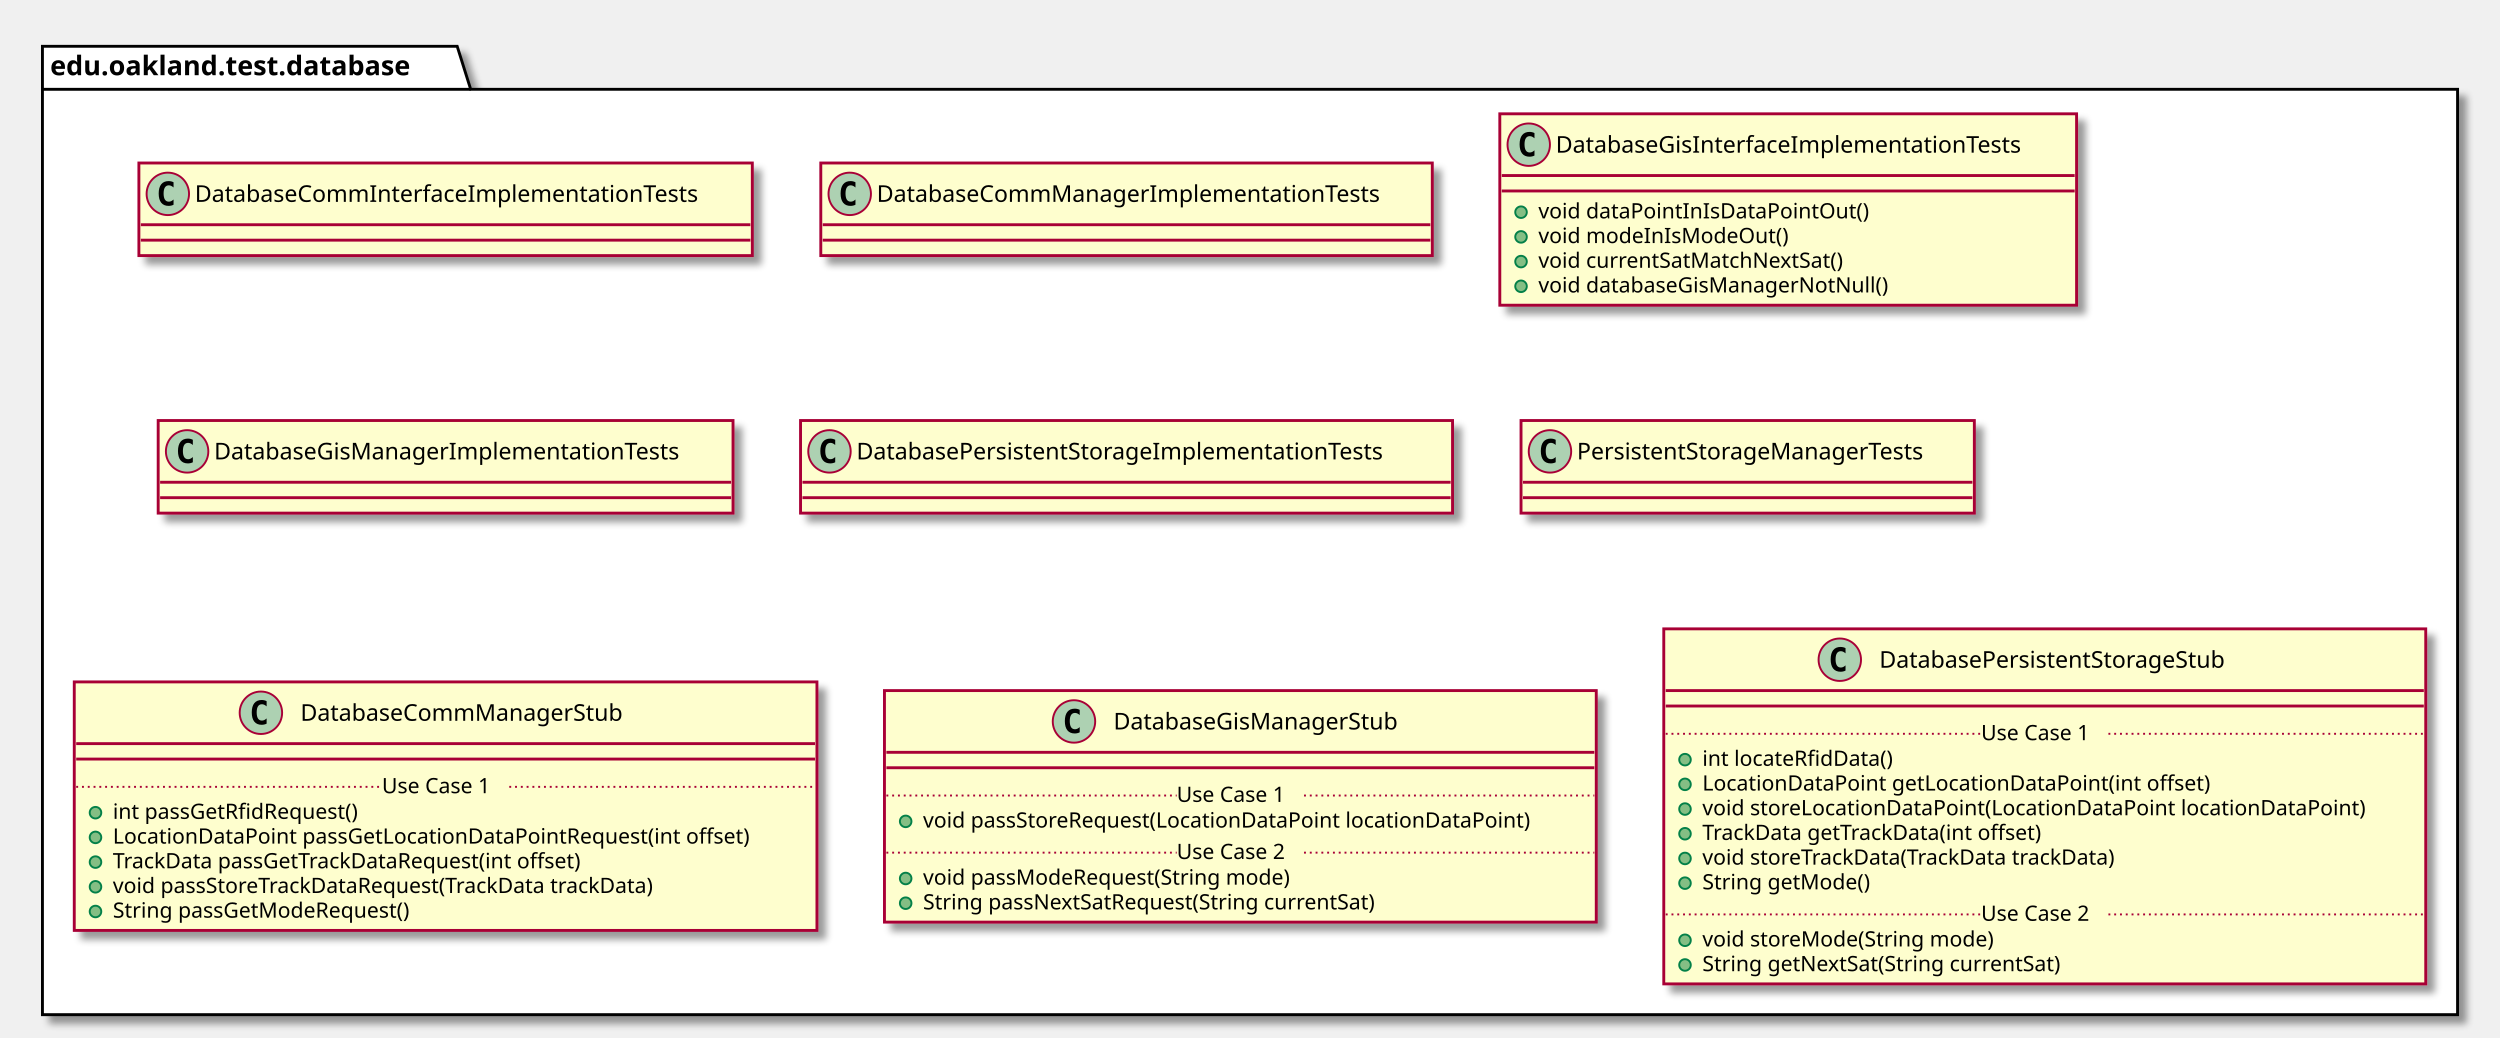
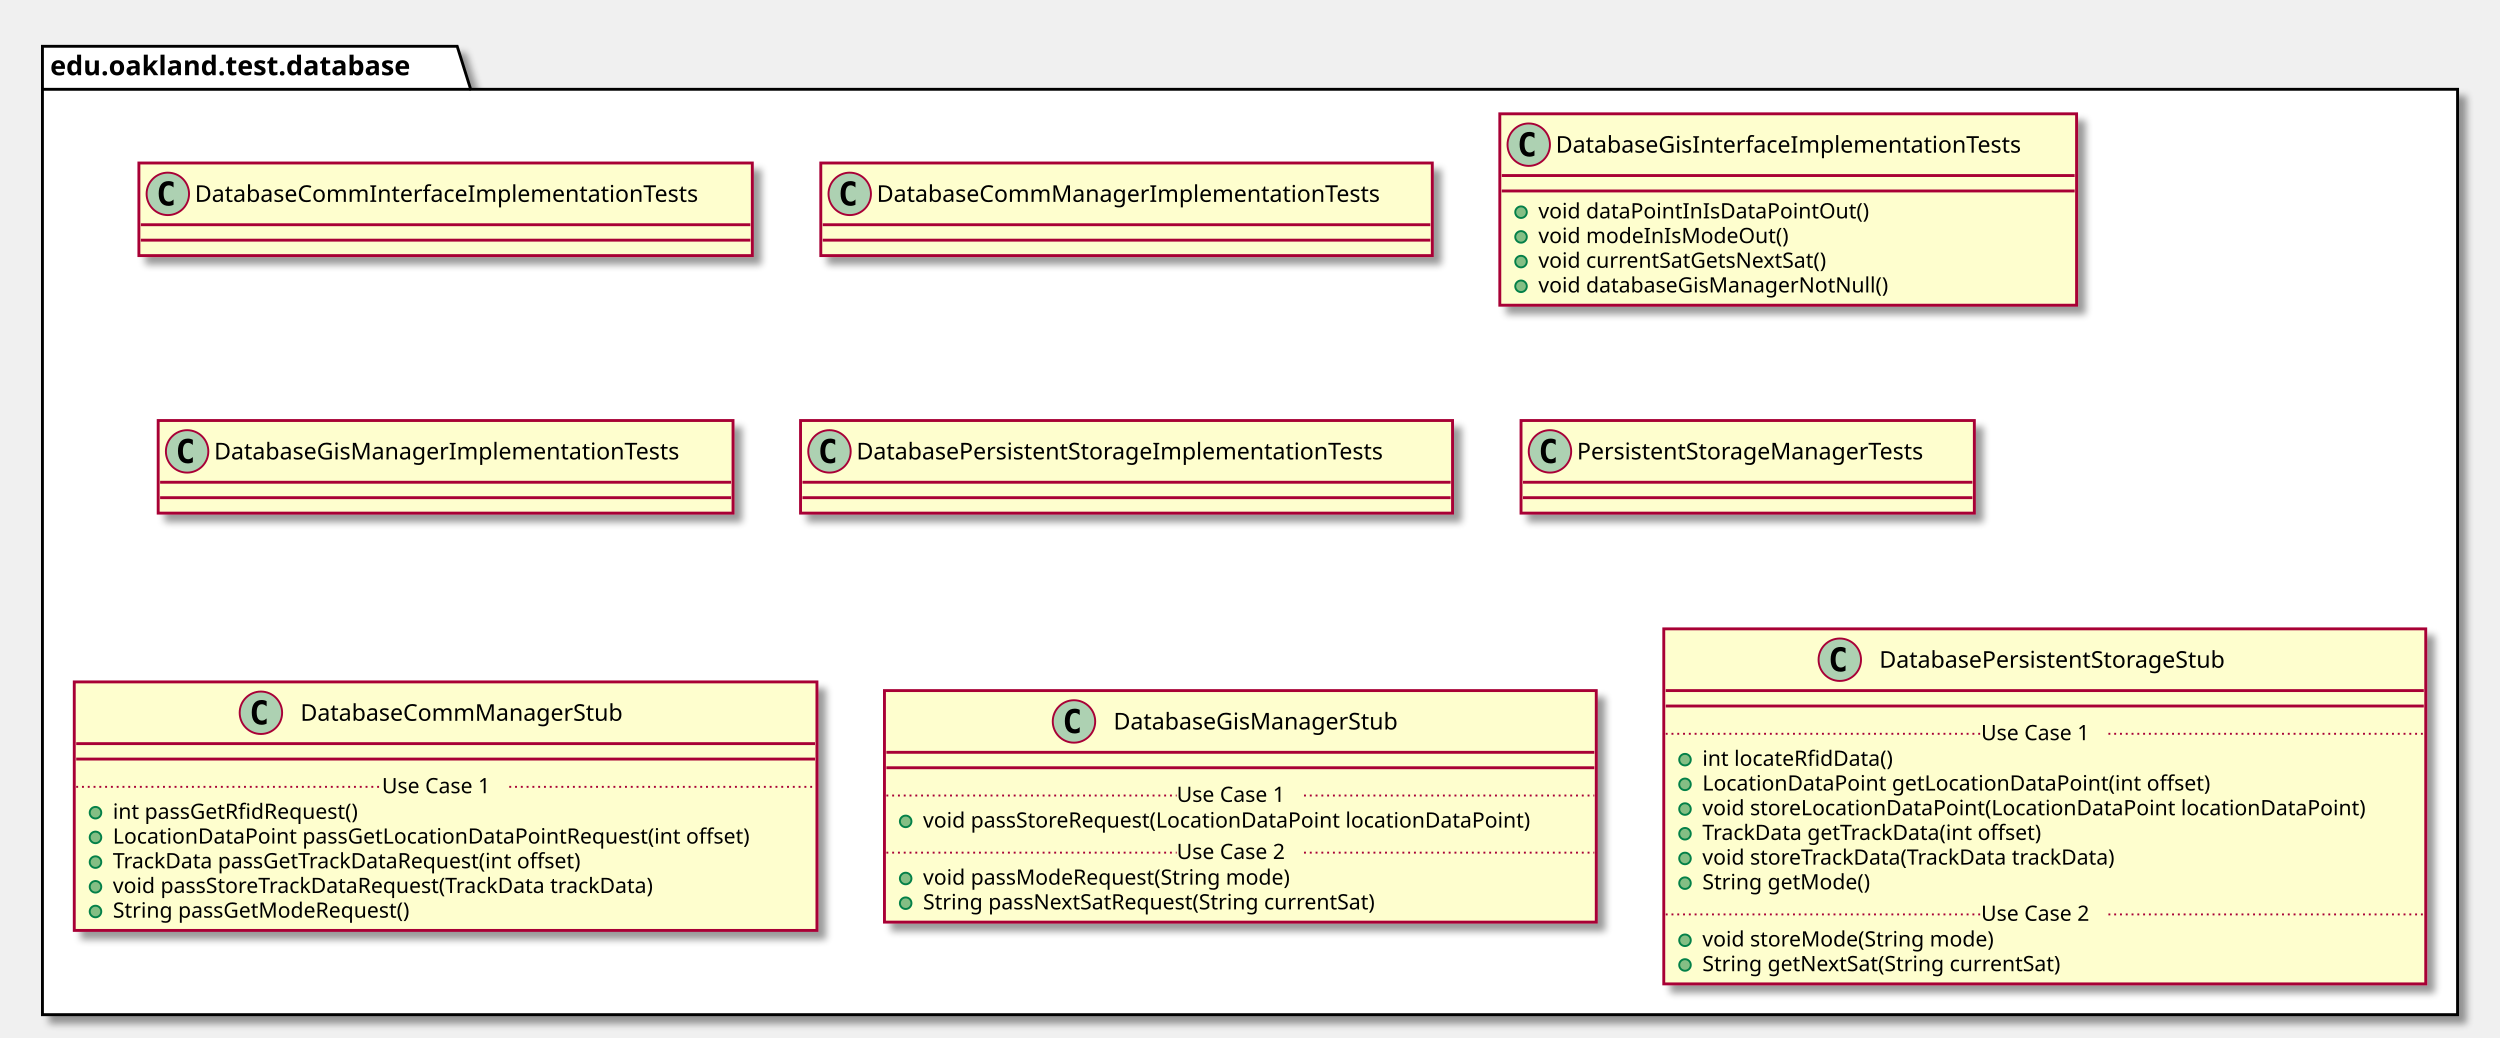
<svg xmlns="http://www.w3.org/2000/svg" contentScriptType="application/ecmascript" contentStyleType="text/css" height="538px" preserveAspectRatio="none" style="width:1296px;height:538px;" version="1.1" viewBox="0 0 1296 538" width="1296px" zoomAndPan="magnify">
  <defs>
-     <filter height="300%" id="f89sbxuodrb5q" width="300%" x="-1" y="-1">
+     <filter height="300%" id="f1ga16c2ob6evc" width="300%" x="-1" y="-1">
      <feGaussianBlur result="blurOut" stdDeviation="2.0" />
      <feColorMatrix in="blurOut" result="blurOut2" type="matrix" values="0 0 0 0 0 0 0 0 0 0 0 0 0 0 0 0 0 0 .4 0" />
      <feOffset dx="4.0" dy="4.0" in="blurOut2" result="blurOut3" />
      <feBlend in="SourceGraphic" in2="blurOut3" mode="normal" />
    </filter>
  </defs>
  <g>
-     <polygon fill="#FFFFFF" filter="url(#f89sbxuodrb5q)" points="22,24,237,24,244,46.297,1274,46.297,1274,526,22,526,22,24" style="stroke: #000000; stroke-width: 1.5;" />
+     <polygon fill="#FFFFFF" filter="url(#f1ga16c2ob6evc)" points="22,24,237,24,244,46.297,1274,46.297,1274,526,22,526,22,24" style="stroke: #000000; stroke-width: 1.5;" />
    <line style="stroke: #000000; stroke-width: 1.5;" x1="22" x2="244" y1="46.297" y2="46.297" />
    <text fill="#000000" font-family="sans-serif" font-size="14" font-weight="bold" lengthAdjust="spacingAndGlyphs" textLength="209" x="26" y="38.995">edu.oakland.test.database</text>
-     <rect fill="#FEFECE" filter="url(#f89sbxuodrb5q)" height="48" id="DatabaseCommInterfaceImplementationTests" style="stroke: #A80036; stroke-width: 1.5;" width="318" x="72" y="84.5" />
+     <rect fill="#FEFECE" filter="url(#f1ga16c2ob6evc)" height="48" id="DatabaseCommInterfaceImplementationTests" style="stroke: #A80036; stroke-width: 1.5;" width="318" x="72" y="84.5" />
    <ellipse cx="87" cy="100.5" fill="#ADD1B2" rx="11" ry="11" style="stroke: #A80036; stroke-width: 1.0;" />
    <path d="M89.969,106.141 Q89.391,106.438 88.75,106.578 Q88.109,106.734 87.406,106.734 Q84.906,106.734 83.578,105.094 Q82.266,103.438 82.266,100.312 Q82.266,97.188 83.578,95.531 Q84.906,93.875 87.406,93.875 Q88.109,93.875 88.75,94.031 Q89.406,94.188 89.969,94.484 L89.969,97.203 Q89.344,96.625 88.75,96.359 Q88.156,96.078 87.531,96.078 Q86.188,96.078 85.5,97.156 Q84.812,98.219 84.812,100.312 Q84.812,102.406 85.5,103.484 Q86.188,104.547 87.531,104.547 Q88.156,104.547 88.75,104.281 Q89.344,104 89.969,103.422 L89.969,106.141 Z " />
    <text fill="#000000" font-family="sans-serif" font-size="12" lengthAdjust="spacingAndGlyphs" textLength="286" x="101" y="104.654">DatabaseCommInterfaceImplementationTests</text>
    <line style="stroke: #A80036; stroke-width: 1.5;" x1="73" x2="389" y1="116.5" y2="116.5" />
    <line style="stroke: #A80036; stroke-width: 1.5;" x1="73" x2="389" y1="124.5" y2="124.5" />
-     <rect fill="#FEFECE" filter="url(#f89sbxuodrb5q)" height="48" id="DatabaseCommManagerImplementationTests" style="stroke: #A80036; stroke-width: 1.5;" width="317" x="425.5" y="84.5" />
+     <rect fill="#FEFECE" filter="url(#f1ga16c2ob6evc)" height="48" id="DatabaseCommManagerImplementationTests" style="stroke: #A80036; stroke-width: 1.5;" width="317" x="425.5" y="84.5" />
    <ellipse cx="440.5" cy="100.5" fill="#ADD1B2" rx="11" ry="11" style="stroke: #A80036; stroke-width: 1.0;" />
    <path d="M443.469,106.141 Q442.891,106.438 442.25,106.578 Q441.609,106.734 440.906,106.734 Q438.406,106.734 437.078,105.094 Q435.766,103.438 435.766,100.312 Q435.766,97.188 437.078,95.531 Q438.406,93.875 440.906,93.875 Q441.609,93.875 442.25,94.031 Q442.906,94.188 443.469,94.484 L443.469,97.203 Q442.844,96.625 442.25,96.359 Q441.656,96.078 441.031,96.078 Q439.688,96.078 439,97.156 Q438.312,98.219 438.312,100.312 Q438.312,102.406 439,103.484 Q439.688,104.547 441.031,104.547 Q441.656,104.547 442.25,104.281 Q442.844,104 443.469,103.422 L443.469,106.141 Z " />
    <text fill="#000000" font-family="sans-serif" font-size="12" lengthAdjust="spacingAndGlyphs" textLength="285" x="454.5" y="104.654">DatabaseCommManagerImplementationTests</text>
    <line style="stroke: #A80036; stroke-width: 1.5;" x1="426.5" x2="741.5" y1="116.5" y2="116.5" />
    <line style="stroke: #A80036; stroke-width: 1.5;" x1="426.5" x2="741.5" y1="124.5" y2="124.5" />
-     <rect fill="#FEFECE" filter="url(#f89sbxuodrb5q)" height="99.219" id="DatabaseGisInterfaceImplementationTests" style="stroke: #A80036; stroke-width: 1.5;" width="299" x="777.5" y="59" />
+     <rect fill="#FEFECE" filter="url(#f1ga16c2ob6evc)" height="99.219" id="DatabaseGisInterfaceImplementationTests" style="stroke: #A80036; stroke-width: 1.5;" width="299" x="777.5" y="59" />
    <ellipse cx="792.5" cy="75" fill="#ADD1B2" rx="11" ry="11" style="stroke: #A80036; stroke-width: 1.0;" />
    <path d="M795.469,80.641 Q794.891,80.938 794.25,81.078 Q793.609,81.234 792.906,81.234 Q790.406,81.234 789.078,79.594 Q787.766,77.938 787.766,74.812 Q787.766,71.688 789.078,70.031 Q790.406,68.375 792.906,68.375 Q793.609,68.375 794.25,68.531 Q794.906,68.688 795.469,68.984 L795.469,71.703 Q794.844,71.125 794.25,70.859 Q793.656,70.578 793.031,70.578 Q791.688,70.578 791,71.656 Q790.312,72.719 790.312,74.812 Q790.312,76.906 791,77.984 Q791.688,79.047 793.031,79.047 Q793.656,79.047 794.25,78.781 Q794.844,78.5 795.469,77.922 L795.469,80.641 Z " />
    <text fill="#000000" font-family="sans-serif" font-size="12" lengthAdjust="spacingAndGlyphs" textLength="267" x="806.5" y="79.154">DatabaseGisInterfaceImplementationTests</text>
    <line style="stroke: #A80036; stroke-width: 1.5;" x1="778.5" x2="1075.5" y1="91" y2="91" />
    <line style="stroke: #A80036; stroke-width: 1.5;" x1="778.5" x2="1075.5" y1="99" y2="99" />
    <ellipse cx="788.5" cy="110" fill="#84BE84" rx="3" ry="3" style="stroke: #038048; stroke-width: 1.0;" />
    <text fill="#000000" font-family="sans-serif" font-size="11" lengthAdjust="spacingAndGlyphs" textLength="182" x="797.5" y="113.21">void dataPointInIsDataPointOut()</text>
    <ellipse cx="788.5" cy="122.805" fill="#84BE84" rx="3" ry="3" style="stroke: #038048; stroke-width: 1.0;" />
    <text fill="#000000" font-family="sans-serif" font-size="11" lengthAdjust="spacingAndGlyphs" textLength="137" x="797.5" y="126.015">void modeInIsModeOut()</text>
    <ellipse cx="788.5" cy="135.609" fill="#84BE84" rx="3" ry="3" style="stroke: #038048; stroke-width: 1.0;" />
-     <text fill="#000000" font-family="sans-serif" font-size="11" lengthAdjust="spacingAndGlyphs" textLength="172" x="797.5" y="138.82">void currentSatMatchNextSat()</text>
+     <text fill="#000000" font-family="sans-serif" font-size="11" lengthAdjust="spacingAndGlyphs" textLength="166" x="797.5" y="138.82">void currentSatGetsNextSat()</text>
    <ellipse cx="788.5" cy="148.414" fill="#84BE84" rx="3" ry="3" style="stroke: #038048; stroke-width: 1.0;" />
    <text fill="#000000" font-family="sans-serif" font-size="11" lengthAdjust="spacingAndGlyphs" textLength="196" x="797.5" y="151.625">void databaseGisManagerNotNull()</text>
-     <rect fill="#FEFECE" filter="url(#f89sbxuodrb5q)" height="48" id="DatabaseGisManagerImplementationTests" style="stroke: #A80036; stroke-width: 1.5;" width="298" x="82" y="218" />
+     <rect fill="#FEFECE" filter="url(#f1ga16c2ob6evc)" height="48" id="DatabaseGisManagerImplementationTests" style="stroke: #A80036; stroke-width: 1.5;" width="298" x="82" y="218" />
    <ellipse cx="97" cy="234" fill="#ADD1B2" rx="11" ry="11" style="stroke: #A80036; stroke-width: 1.0;" />
    <path d="M99.969,239.641 Q99.391,239.938 98.75,240.078 Q98.109,240.234 97.406,240.234 Q94.906,240.234 93.578,238.594 Q92.266,236.938 92.266,233.812 Q92.266,230.688 93.578,229.031 Q94.906,227.375 97.406,227.375 Q98.109,227.375 98.75,227.531 Q99.406,227.688 99.969,227.984 L99.969,230.703 Q99.344,230.125 98.75,229.859 Q98.156,229.578 97.531,229.578 Q96.188,229.578 95.5,230.656 Q94.812,231.719 94.812,233.812 Q94.812,235.906 95.5,236.984 Q96.188,238.047 97.531,238.047 Q98.156,238.047 98.75,237.781 Q99.344,237.5 99.969,236.922 L99.969,239.641 Z " />
    <text fill="#000000" font-family="sans-serif" font-size="12" lengthAdjust="spacingAndGlyphs" textLength="266" x="111" y="238.154">DatabaseGisManagerImplementationTests</text>
    <line style="stroke: #A80036; stroke-width: 1.5;" x1="83" x2="379" y1="250" y2="250" />
    <line style="stroke: #A80036; stroke-width: 1.5;" x1="83" x2="379" y1="258" y2="258" />
-     <rect fill="#FEFECE" filter="url(#f89sbxuodrb5q)" height="48" id="DatabasePersistentStorageImplementationTests" style="stroke: #A80036; stroke-width: 1.5;" width="338" x="415" y="218" />
+     <rect fill="#FEFECE" filter="url(#f1ga16c2ob6evc)" height="48" id="DatabasePersistentStorageImplementationTests" style="stroke: #A80036; stroke-width: 1.5;" width="338" x="415" y="218" />
    <ellipse cx="430" cy="234" fill="#ADD1B2" rx="11" ry="11" style="stroke: #A80036; stroke-width: 1.0;" />
    <path d="M432.969,239.641 Q432.391,239.938 431.75,240.078 Q431.109,240.234 430.406,240.234 Q427.906,240.234 426.578,238.594 Q425.266,236.938 425.266,233.812 Q425.266,230.688 426.578,229.031 Q427.906,227.375 430.406,227.375 Q431.109,227.375 431.75,227.531 Q432.406,227.688 432.969,227.984 L432.969,230.703 Q432.344,230.125 431.75,229.859 Q431.156,229.578 430.531,229.578 Q429.188,229.578 428.5,230.656 Q427.812,231.719 427.812,233.812 Q427.812,235.906 428.5,236.984 Q429.188,238.047 430.531,238.047 Q431.156,238.047 431.75,237.781 Q432.344,237.5 432.969,236.922 L432.969,239.641 Z " />
    <text fill="#000000" font-family="sans-serif" font-size="12" lengthAdjust="spacingAndGlyphs" textLength="306" x="444" y="238.154">DatabasePersistentStorageImplementationTests</text>
    <line style="stroke: #A80036; stroke-width: 1.5;" x1="416" x2="752" y1="250" y2="250" />
    <line style="stroke: #A80036; stroke-width: 1.5;" x1="416" x2="752" y1="258" y2="258" />
-     <rect fill="#FEFECE" filter="url(#f89sbxuodrb5q)" height="48" id="PersistentStorageManagerTests" style="stroke: #A80036; stroke-width: 1.5;" width="235" x="788.5" y="218" />
+     <rect fill="#FEFECE" filter="url(#f1ga16c2ob6evc)" height="48" id="PersistentStorageManagerTests" style="stroke: #A80036; stroke-width: 1.5;" width="235" x="788.5" y="218" />
    <ellipse cx="803.5" cy="234" fill="#ADD1B2" rx="11" ry="11" style="stroke: #A80036; stroke-width: 1.0;" />
    <path d="M806.469,239.641 Q805.891,239.938 805.25,240.078 Q804.609,240.234 803.906,240.234 Q801.406,240.234 800.078,238.594 Q798.766,236.938 798.766,233.812 Q798.766,230.688 800.078,229.031 Q801.406,227.375 803.906,227.375 Q804.609,227.375 805.25,227.531 Q805.906,227.688 806.469,227.984 L806.469,230.703 Q805.844,230.125 805.25,229.859 Q804.656,229.578 804.031,229.578 Q802.688,229.578 802,230.656 Q801.312,231.719 801.312,233.812 Q801.312,235.906 802,236.984 Q802.688,238.047 804.031,238.047 Q804.656,238.047 805.25,237.781 Q805.844,237.5 806.469,236.922 L806.469,239.641 Z " />
    <text fill="#000000" font-family="sans-serif" font-size="12" lengthAdjust="spacingAndGlyphs" textLength="203" x="817.5" y="238.154">PersistentStorageManagerTests</text>
    <line style="stroke: #A80036; stroke-width: 1.5;" x1="789.5" x2="1022.5" y1="250" y2="250" />
    <line style="stroke: #A80036; stroke-width: 1.5;" x1="789.5" x2="1022.5" y1="258" y2="258" />
-     <rect fill="#FEFECE" filter="url(#f89sbxuodrb5q)" height="128.828" id="DatabaseCommManagerStub" style="stroke: #A80036; stroke-width: 1.5;" width="385" x="38.5" y="353.5" />
+     <rect fill="#FEFECE" filter="url(#f1ga16c2ob6evc)" height="128.828" id="DatabaseCommManagerStub" style="stroke: #A80036; stroke-width: 1.5;" width="385" x="38.5" y="353.5" />
    <ellipse cx="135.25" cy="369.5" fill="#ADD1B2" rx="11" ry="11" style="stroke: #A80036; stroke-width: 1.0;" />
    <path d="M138.219,375.141 Q137.641,375.438 137,375.578 Q136.359,375.734 135.656,375.734 Q133.156,375.734 131.828,374.094 Q130.516,372.438 130.516,369.312 Q130.516,366.188 131.828,364.531 Q133.156,362.875 135.656,362.875 Q136.359,362.875 137,363.031 Q137.656,363.188 138.219,363.484 L138.219,366.203 Q137.594,365.625 137,365.359 Q136.406,365.078 135.781,365.078 Q134.438,365.078 133.75,366.156 Q133.062,367.219 133.062,369.312 Q133.062,371.406 133.75,372.484 Q134.438,373.547 135.781,373.547 Q136.406,373.547 137,373.281 Q137.594,373 138.219,372.422 L138.219,375.141 Z " />
    <text fill="#000000" font-family="sans-serif" font-size="12" lengthAdjust="spacingAndGlyphs" textLength="183" x="155.75" y="373.654">DatabaseCommManagerStub</text>
    <line style="stroke: #A80036; stroke-width: 1.5;" x1="39.5" x2="422.5" y1="385.5" y2="385.5" />
    <line style="stroke: #A80036; stroke-width: 1.5;" x1="39.5" x2="422.5" y1="393.5" y2="393.5" />
    <ellipse cx="49.5" cy="421.305" fill="#84BE84" rx="3" ry="3" style="stroke: #038048; stroke-width: 1.0;" />
    <text fill="#000000" font-family="sans-serif" font-size="11" lengthAdjust="spacingAndGlyphs" textLength="141" x="58.5" y="424.515">int passGetRfidRequest()</text>
    <ellipse cx="49.5" cy="434.109" fill="#84BE84" rx="3" ry="3" style="stroke: #038048; stroke-width: 1.0;" />
    <text fill="#000000" font-family="sans-serif" font-size="11" lengthAdjust="spacingAndGlyphs" textLength="359" x="58.5" y="437.32">LocationDataPoint passGetLocationDataPointRequest(int offset)</text>
    <ellipse cx="49.5" cy="446.914" fill="#84BE84" rx="3" ry="3" style="stroke: #038048; stroke-width: 1.0;" />
    <text fill="#000000" font-family="sans-serif" font-size="11" lengthAdjust="spacingAndGlyphs" textLength="271" x="58.5" y="450.125">TrackData passGetTrackDataRequest(int offset)</text>
    <ellipse cx="49.5" cy="459.719" fill="#84BE84" rx="3" ry="3" style="stroke: #038048; stroke-width: 1.0;" />
    <text fill="#000000" font-family="sans-serif" font-size="11" lengthAdjust="spacingAndGlyphs" textLength="312" x="58.5" y="462.929">void passStoreTrackDataRequest(TrackData trackData)</text>
    <ellipse cx="49.5" cy="472.523" fill="#84BE84" rx="3" ry="3" style="stroke: #038048; stroke-width: 1.0;" />
    <text fill="#000000" font-family="sans-serif" font-size="11" lengthAdjust="spacingAndGlyphs" textLength="170" x="58.5" y="475.734">String passGetModeRequest()</text>
    <line style="stroke: #A80036; stroke-width: 1.0; stroke-dasharray: 1.0,2.0;" x1="39.5" x2="198" y1="407.902" y2="407.902" />
    <text fill="#000000" font-family="sans-serif" font-size="11" lengthAdjust="spacingAndGlyphs" textLength="66" x="198" y="411.21">Use Case 1</text>
    <line style="stroke: #A80036; stroke-width: 1.0; stroke-dasharray: 1.0,2.0;" x1="264" x2="422.5" y1="407.902" y2="407.902" />
-     <rect fill="#FEFECE" filter="url(#f89sbxuodrb5q)" height="120.023" id="DatabaseGisManagerStub" style="stroke: #A80036; stroke-width: 1.5;" width="369" x="458.5" y="358" />
+     <rect fill="#FEFECE" filter="url(#f1ga16c2ob6evc)" height="120.023" id="DatabaseGisManagerStub" style="stroke: #A80036; stroke-width: 1.5;" width="369" x="458.5" y="358" />
    <ellipse cx="556.75" cy="374" fill="#ADD1B2" rx="11" ry="11" style="stroke: #A80036; stroke-width: 1.0;" />
    <path d="M559.719,379.641 Q559.141,379.938 558.5,380.078 Q557.859,380.234 557.156,380.234 Q554.656,380.234 553.328,378.594 Q552.016,376.938 552.016,373.812 Q552.016,370.688 553.328,369.031 Q554.656,367.375 557.156,367.375 Q557.859,367.375 558.5,367.531 Q559.156,367.688 559.719,367.984 L559.719,370.703 Q559.094,370.125 558.5,369.859 Q557.906,369.578 557.281,369.578 Q555.938,369.578 555.25,370.656 Q554.562,371.719 554.562,373.812 Q554.562,375.906 555.25,376.984 Q555.938,378.047 557.281,378.047 Q557.906,378.047 558.5,377.781 Q559.094,377.5 559.719,376.922 L559.719,379.641 Z " />
    <text fill="#000000" font-family="sans-serif" font-size="12" lengthAdjust="spacingAndGlyphs" textLength="164" x="577.25" y="378.154">DatabaseGisManagerStub</text>
    <line style="stroke: #A80036; stroke-width: 1.5;" x1="459.5" x2="826.5" y1="390" y2="390" />
    <line style="stroke: #A80036; stroke-width: 1.5;" x1="459.5" x2="826.5" y1="398" y2="398" />
    <ellipse cx="469.5" cy="425.805" fill="#84BE84" rx="3" ry="3" style="stroke: #038048; stroke-width: 1.0;" />
    <text fill="#000000" font-family="sans-serif" font-size="11" lengthAdjust="spacingAndGlyphs" textLength="343" x="478.5" y="429.015">void passStoreRequest(LocationDataPoint locationDataPoint)</text>
    <line style="stroke: #A80036; stroke-width: 1.0; stroke-dasharray: 1.0,2.0;" x1="459.5" x2="610" y1="412.402" y2="412.402" />
    <text fill="#000000" font-family="sans-serif" font-size="11" lengthAdjust="spacingAndGlyphs" textLength="66" x="610" y="415.71">Use Case 1</text>
    <line style="stroke: #A80036; stroke-width: 1.0; stroke-dasharray: 1.0,2.0;" x1="676" x2="826.5" y1="412.402" y2="412.402" />
    <ellipse cx="469.5" cy="455.414" fill="#84BE84" rx="3" ry="3" style="stroke: #038048; stroke-width: 1.0;" />
    <text fill="#000000" font-family="sans-serif" font-size="11" lengthAdjust="spacingAndGlyphs" textLength="209" x="478.5" y="458.625">void passModeRequest(String mode)</text>
    <ellipse cx="469.5" cy="468.219" fill="#84BE84" rx="3" ry="3" style="stroke: #038048; stroke-width: 1.0;" />
    <text fill="#000000" font-family="sans-serif" font-size="11" lengthAdjust="spacingAndGlyphs" textLength="262" x="478.5" y="471.429">String passNextSatRequest(String currentSat)</text>
    <line style="stroke: #A80036; stroke-width: 1.0; stroke-dasharray: 1.0,2.0;" x1="459.5" x2="610" y1="442.012" y2="442.012" />
    <text fill="#000000" font-family="sans-serif" font-size="11" lengthAdjust="spacingAndGlyphs" textLength="66" x="610" y="445.32">Use Case 2</text>
    <line style="stroke: #A80036; stroke-width: 1.0; stroke-dasharray: 1.0,2.0;" x1="676" x2="826.5" y1="442.012" y2="442.012" />
-     <rect fill="#FEFECE" filter="url(#f89sbxuodrb5q)" height="184.047" id="DatabasePersistentStorageStub" style="stroke: #A80036; stroke-width: 1.5;" width="395" x="862.5" y="326" />
+     <rect fill="#FEFECE" filter="url(#f1ga16c2ob6evc)" height="184.047" id="DatabasePersistentStorageStub" style="stroke: #A80036; stroke-width: 1.5;" width="395" x="862.5" y="326" />
    <ellipse cx="953.75" cy="342" fill="#ADD1B2" rx="11" ry="11" style="stroke: #A80036; stroke-width: 1.0;" />
    <path d="M956.719,347.641 Q956.141,347.938 955.5,348.078 Q954.859,348.234 954.156,348.234 Q951.656,348.234 950.328,346.594 Q949.016,344.938 949.016,341.812 Q949.016,338.688 950.328,337.031 Q951.656,335.375 954.156,335.375 Q954.859,335.375 955.5,335.531 Q956.156,335.688 956.719,335.984 L956.719,338.703 Q956.094,338.125 955.5,337.859 Q954.906,337.578 954.281,337.578 Q952.938,337.578 952.25,338.656 Q951.562,339.719 951.562,341.812 Q951.562,343.906 952.25,344.984 Q952.938,346.047 954.281,346.047 Q954.906,346.047 955.5,345.781 Q956.094,345.5 956.719,344.922 L956.719,347.641 Z " />
    <text fill="#000000" font-family="sans-serif" font-size="12" lengthAdjust="spacingAndGlyphs" textLength="204" x="974.25" y="346.154">DatabasePersistentStorageStub</text>
    <line style="stroke: #A80036; stroke-width: 1.5;" x1="863.5" x2="1256.5" y1="358" y2="358" />
    <line style="stroke: #A80036; stroke-width: 1.5;" x1="863.5" x2="1256.5" y1="366" y2="366" />
    <ellipse cx="873.5" cy="393.805" fill="#84BE84" rx="3" ry="3" style="stroke: #038048; stroke-width: 1.0;" />
    <text fill="#000000" font-family="sans-serif" font-size="11" lengthAdjust="spacingAndGlyphs" textLength="107" x="882.5" y="397.015">int locateRfidData()</text>
    <ellipse cx="873.5" cy="406.609" fill="#84BE84" rx="3" ry="3" style="stroke: #038048; stroke-width: 1.0;" />
    <text fill="#000000" font-family="sans-serif" font-size="11" lengthAdjust="spacingAndGlyphs" textLength="283" x="882.5" y="409.82">LocationDataPoint getLocationDataPoint(int offset)</text>
    <ellipse cx="873.5" cy="419.414" fill="#84BE84" rx="3" ry="3" style="stroke: #038048; stroke-width: 1.0;" />
    <text fill="#000000" font-family="sans-serif" font-size="11" lengthAdjust="spacingAndGlyphs" textLength="369" x="882.5" y="422.625">void storeLocationDataPoint(LocationDataPoint locationDataPoint)</text>
    <ellipse cx="873.5" cy="432.219" fill="#84BE84" rx="3" ry="3" style="stroke: #038048; stroke-width: 1.0;" />
    <text fill="#000000" font-family="sans-serif" font-size="11" lengthAdjust="spacingAndGlyphs" textLength="195" x="882.5" y="435.429">TrackData getTrackData(int offset)</text>
    <ellipse cx="873.5" cy="445.023" fill="#84BE84" rx="3" ry="3" style="stroke: #038048; stroke-width: 1.0;" />
    <text fill="#000000" font-family="sans-serif" font-size="11" lengthAdjust="spacingAndGlyphs" textLength="237" x="882.5" y="448.234">void storeTrackData(TrackData trackData)</text>
    <ellipse cx="873.5" cy="457.828" fill="#84BE84" rx="3" ry="3" style="stroke: #038048; stroke-width: 1.0;" />
    <text fill="#000000" font-family="sans-serif" font-size="11" lengthAdjust="spacingAndGlyphs" textLength="94" x="882.5" y="461.039">String getMode()</text>
    <line style="stroke: #A80036; stroke-width: 1.0; stroke-dasharray: 1.0,2.0;" x1="863.5" x2="1027" y1="380.402" y2="380.402" />
    <text fill="#000000" font-family="sans-serif" font-size="11" lengthAdjust="spacingAndGlyphs" textLength="66" x="1027" y="383.71">Use Case 1</text>
    <line style="stroke: #A80036; stroke-width: 1.0; stroke-dasharray: 1.0,2.0;" x1="1093" x2="1256.5" y1="380.402" y2="380.402" />
    <ellipse cx="873.5" cy="487.438" fill="#84BE84" rx="3" ry="3" style="stroke: #038048; stroke-width: 1.0;" />
    <text fill="#000000" font-family="sans-serif" font-size="11" lengthAdjust="spacingAndGlyphs" textLength="165" x="882.5" y="490.648">void storeMode(String mode)</text>
    <ellipse cx="873.5" cy="500.242" fill="#84BE84" rx="3" ry="3" style="stroke: #038048; stroke-width: 1.0;" />
    <text fill="#000000" font-family="sans-serif" font-size="11" lengthAdjust="spacingAndGlyphs" textLength="206" x="882.5" y="503.453">String getNextSat(String currentSat)</text>
    <line style="stroke: #A80036; stroke-width: 1.0; stroke-dasharray: 1.0,2.0;" x1="863.5" x2="1027" y1="474.035" y2="474.035" />
    <text fill="#000000" font-family="sans-serif" font-size="11" lengthAdjust="spacingAndGlyphs" textLength="66" x="1027" y="477.343">Use Case 2</text>
    <line style="stroke: #A80036; stroke-width: 1.0; stroke-dasharray: 1.0,2.0;" x1="1093" x2="1256.5" y1="474.035" y2="474.035" />
  </g>
</svg>
